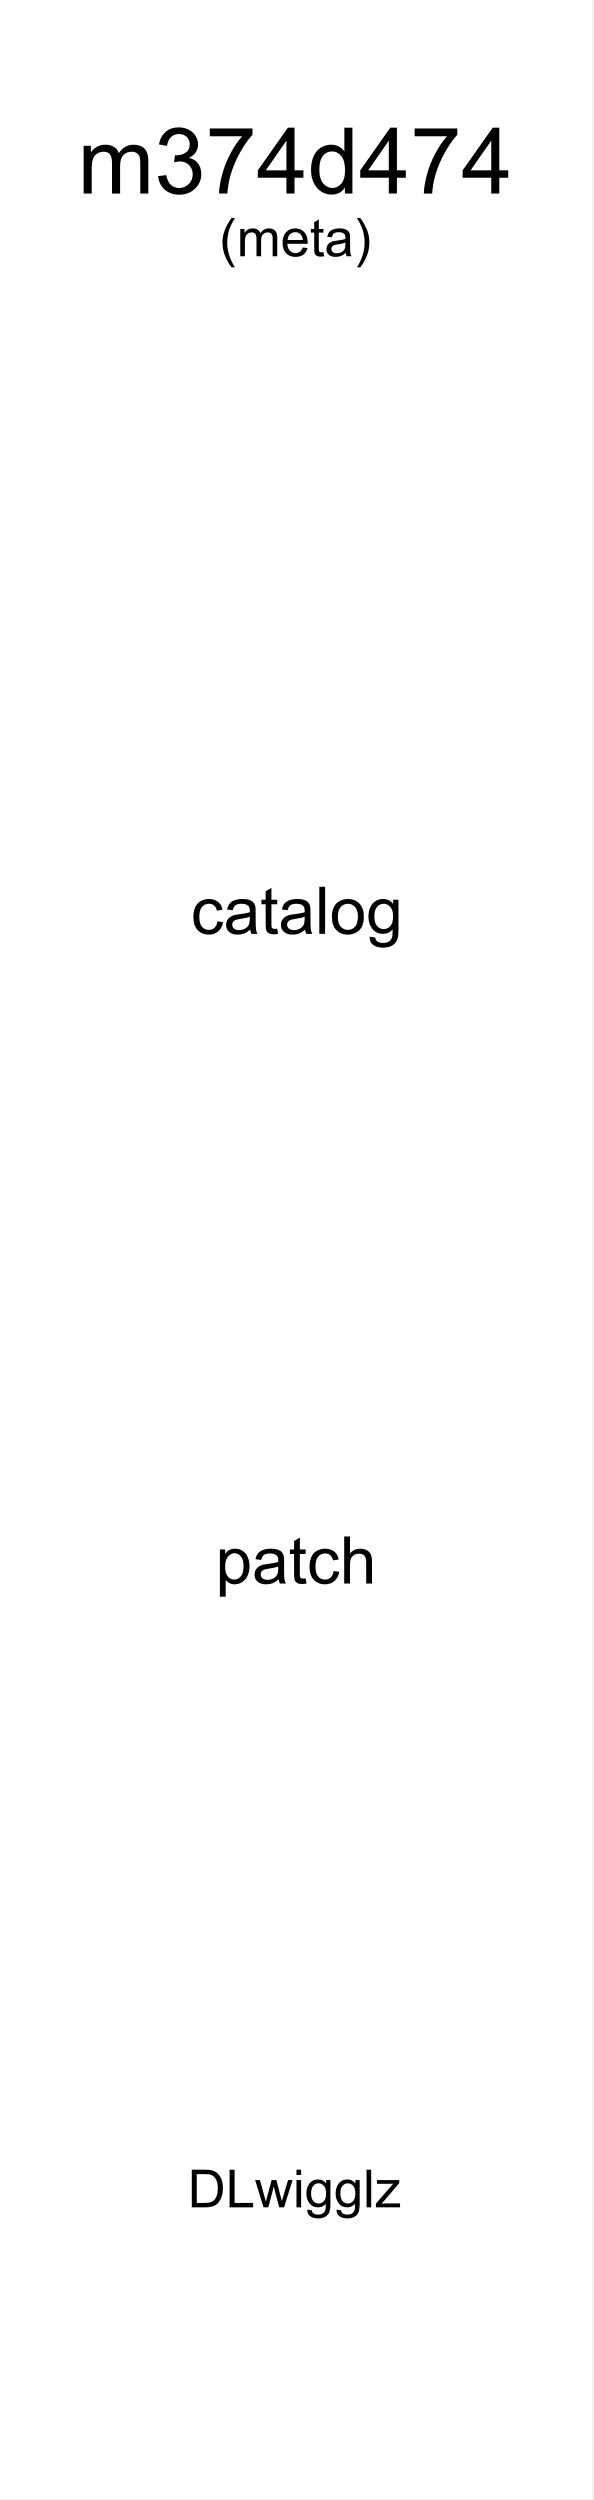
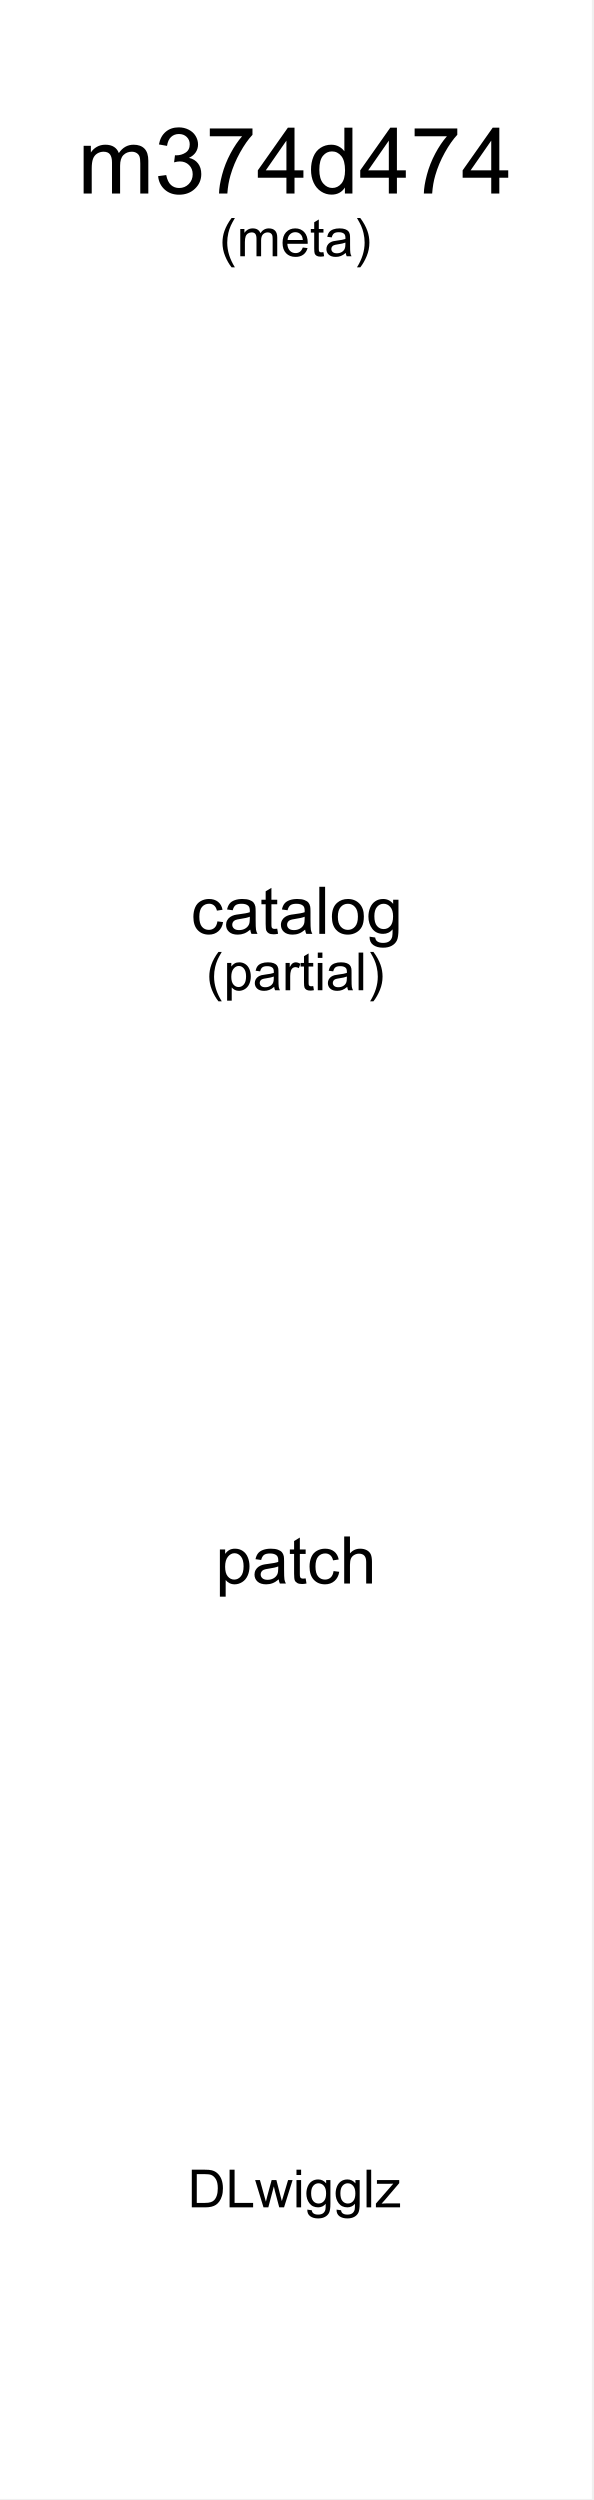
<svg xmlns="http://www.w3.org/2000/svg" width="100%" height="100%" viewBox="0 0 94 396" version="1.1" xml:space="preserve" style="fill-rule:evenodd;clip-rule:evenodd;stroke-linejoin:round;stroke-miterlimit:1.414;">
  <g transform="matrix(1.04167,0,0,1.04167,0,0)">
    <g id="Layer-0" transform="matrix(1,0,0,1,0,3.05176e-05)">
-       <rect id="rect1709" x="0" y="0" width="90" height="380" style="fill:white;" />
+       <rect id="background" x="0" y="0" width="90" height="380" style="fill:white;" />
      <g transform="matrix(1,0,0,1,7.74933,38)">
        <path d="M25.688,204.79L25.688,197.617L26.489,197.617L26.489,198.29C26.678,198.027 26.891,197.829 27.129,197.697C27.366,197.565 27.654,197.499 27.993,197.499C28.436,197.499 28.826,197.613 29.165,197.841C29.503,198.069 29.759,198.391 29.931,198.806C30.104,199.221 30.19,199.676 30.19,200.17C30.19,200.701 30.095,201.179 29.904,201.603C29.714,202.028 29.437,202.354 29.074,202.58C28.711,202.806 28.33,202.919 27.929,202.919C27.636,202.919 27.374,202.858 27.141,202.734C26.908,202.61 26.717,202.454 26.567,202.265L26.567,204.79L25.688,204.79ZM26.484,200.239C26.484,200.906 26.619,201.399 26.889,201.718C27.16,202.037 27.487,202.197 27.871,202.197C28.261,202.197 28.596,202.032 28.874,201.701C29.153,201.371 29.292,200.859 29.292,200.165C29.292,199.505 29.156,199.01 28.884,198.681C28.612,198.352 28.287,198.188 27.91,198.188C27.535,198.188 27.204,198.363 26.916,198.713C26.628,199.063 26.484,199.571 26.484,200.239Z" style="fill-rule:nonzero;" />
        <path d="M34.633,202.163C34.308,202.439 33.995,202.635 33.694,202.748C33.392,202.862 33.069,202.919 32.724,202.919C32.155,202.919 31.717,202.78 31.411,202.502C31.105,202.224 30.952,201.868 30.952,201.435C30.952,201.181 31.01,200.949 31.125,200.739C31.241,200.529 31.392,200.361 31.579,200.234C31.766,200.107 31.977,200.011 32.212,199.946C32.384,199.9 32.645,199.856 32.993,199.814C33.702,199.729 34.225,199.628 34.56,199.511C34.563,199.391 34.565,199.314 34.565,199.282C34.565,198.924 34.482,198.671 34.316,198.525C34.091,198.326 33.758,198.227 33.315,198.227C32.902,198.227 32.597,198.299 32.4,198.444C32.203,198.589 32.057,198.845 31.963,199.213L31.103,199.096C31.181,198.728 31.31,198.431 31.489,198.205C31.668,197.979 31.927,197.805 32.265,197.683C32.604,197.561 32.996,197.499 33.442,197.499C33.885,197.499 34.244,197.552 34.521,197.656C34.798,197.76 35.001,197.891 35.132,198.049C35.262,198.207 35.353,198.406 35.405,198.647C35.434,198.797 35.449,199.067 35.449,199.457L35.449,200.629C35.449,201.446 35.468,201.963 35.505,202.18C35.542,202.396 35.617,202.604 35.727,202.802L34.809,202.802C34.718,202.62 34.66,202.407 34.633,202.163ZM34.56,200.2C34.241,200.33 33.763,200.441 33.125,200.532C32.763,200.584 32.508,200.642 32.358,200.707C32.208,200.773 32.093,200.868 32.011,200.993C31.93,201.118 31.889,201.258 31.889,201.411C31.889,201.645 31.978,201.84 32.155,201.997C32.333,202.153 32.592,202.231 32.934,202.231C33.273,202.231 33.574,202.157 33.838,202.009C34.101,201.861 34.295,201.658 34.419,201.401C34.513,201.202 34.56,200.909 34.56,200.522L34.56,200.2Z" style="fill-rule:nonzero;" />
        <path d="M38.73,202.016L38.857,202.792C38.61,202.845 38.388,202.871 38.193,202.871C37.874,202.871 37.627,202.82 37.451,202.719C37.275,202.618 37.151,202.486 37.08,202.321C37.008,202.157 36.972,201.811 36.972,201.284L36.972,198.3L36.328,198.3L36.328,197.617L36.972,197.617L36.972,196.332L37.846,195.805L37.846,197.617L38.73,197.617L38.73,198.3L37.846,198.3L37.846,201.332C37.846,201.583 37.862,201.744 37.893,201.816C37.924,201.887 37.974,201.944 38.044,201.987C38.114,202.029 38.214,202.05 38.344,202.05C38.442,202.05 38.571,202.039 38.73,202.016Z" style="fill-rule:nonzero;" />
        <path d="M42.973,200.903L43.838,201.015C43.743,201.611 43.501,202.077 43.112,202.414C42.723,202.751 42.246,202.919 41.679,202.919C40.97,202.919 40.399,202.687 39.968,202.224C39.537,201.76 39.321,201.095 39.321,200.229C39.321,199.669 39.414,199.179 39.599,198.759C39.785,198.339 40.067,198.024 40.446,197.814C40.826,197.604 41.238,197.499 41.684,197.499C42.247,197.499 42.708,197.642 43.066,197.927C43.424,198.212 43.654,198.616 43.755,199.14L42.9,199.272C42.819,198.924 42.675,198.662 42.468,198.486C42.261,198.31 42.011,198.222 41.718,198.222C41.276,198.222 40.916,198.381 40.639,198.698C40.363,199.016 40.224,199.518 40.224,200.205C40.224,200.901 40.358,201.407 40.625,201.723C40.892,202.039 41.24,202.197 41.67,202.197C42.015,202.197 42.303,202.091 42.534,201.879C42.765,201.668 42.911,201.342 42.973,200.903Z" style="fill-rule:nonzero;" />
        <path d="M44.59,202.802L44.59,195.644L45.468,195.644L45.468,198.212C45.879,197.737 46.396,197.499 47.021,197.499C47.405,197.499 47.739,197.575 48.022,197.727C48.305,197.878 48.508,198.087 48.63,198.354C48.752,198.621 48.813,199.008 48.813,199.516L48.813,202.802L47.934,202.802L47.934,199.516C47.934,199.077 47.839,198.757 47.649,198.557C47.458,198.356 47.189,198.256 46.841,198.256C46.58,198.256 46.335,198.324 46.106,198.459C45.876,198.594 45.713,198.777 45.615,199.008C45.517,199.239 45.468,199.558 45.468,199.965L45.468,202.802L44.59,202.802Z" style="fill-rule:nonzero;" />
      </g>
      <g transform="matrix(1,0,0,1,-10.7273,-3.52808)">
        <path d="M23.445,32.958L23.445,25.698L24.545,25.698L24.545,26.717C24.773,26.362 25.076,26.076 25.454,25.859C25.833,25.643 26.263,25.534 26.746,25.534C27.284,25.534 27.725,25.646 28.069,25.869C28.413,26.093 28.656,26.405 28.797,26.806C29.371,25.958 30.119,25.534 31.039,25.534C31.759,25.534 32.313,25.734 32.7,26.133C33.088,26.531 33.281,27.145 33.281,27.975L33.281,32.958L32.058,32.958L32.058,28.385C32.058,27.893 32.018,27.538 31.938,27.322C31.858,27.106 31.714,26.931 31.504,26.799C31.295,26.667 31.048,26.601 30.766,26.601C30.255,26.601 29.832,26.771 29.494,27.11C29.157,27.45 28.989,27.993 28.989,28.74L28.989,32.958L27.758,32.958L27.758,28.241C27.758,27.695 27.658,27.284 27.457,27.011C27.257,26.738 26.929,26.601 26.473,26.601C26.127,26.601 25.806,26.692 25.512,26.874C25.218,27.057 25.005,27.323 24.873,27.674C24.741,28.025 24.675,28.531 24.675,29.192L24.675,32.958L23.445,32.958Z" style="fill-rule:nonzero;" />
        <path d="M34.772,30.313L36.002,30.149C36.143,30.846 36.384,31.348 36.723,31.656C37.063,31.964 37.476,32.117 37.964,32.117C38.543,32.117 39.032,31.917 39.43,31.516C39.829,31.115 40.029,30.618 40.029,30.026C40.029,29.461 39.844,28.995 39.475,28.628C39.106,28.261 38.636,28.077 38.067,28.077C37.834,28.077 37.545,28.123 37.198,28.214L37.335,27.134C37.417,27.143 37.483,27.148 37.533,27.148C38.058,27.148 38.529,27.011 38.948,26.738C39.368,26.464 39.577,26.043 39.577,25.473C39.577,25.022 39.425,24.648 39.119,24.352C38.814,24.056 38.42,23.907 37.937,23.907C37.458,23.907 37.059,24.058 36.74,24.359C36.421,24.659 36.216,25.111 36.125,25.712L34.895,25.493C35.045,24.669 35.387,24.029 35.92,23.576C36.453,23.122 37.116,22.896 37.909,22.896C38.456,22.896 38.96,23.013 39.42,23.248C39.88,23.482 40.232,23.803 40.476,24.208C40.72,24.614 40.842,25.044 40.842,25.5C40.842,25.933 40.726,26.327 40.493,26.683C40.261,27.038 39.917,27.321 39.461,27.53C40.054,27.667 40.514,27.951 40.842,28.382C41.17,28.812 41.334,29.351 41.334,29.998C41.334,30.873 41.015,31.615 40.377,32.223C39.739,32.832 38.933,33.136 37.957,33.136C37.078,33.136 36.347,32.874 35.766,32.35C35.185,31.826 34.854,31.147 34.772,30.313Z" style="fill-rule:nonzero;" />
        <path d="M42.633,24.249L42.633,23.067L49.12,23.067L49.12,24.024C48.482,24.703 47.85,25.605 47.223,26.731C46.597,27.856 46.113,29.014 45.771,30.203C45.525,31.042 45.367,31.96 45.299,32.958L44.034,32.958C44.048,32.17 44.203,31.217 44.499,30.101C44.795,28.984 45.22,27.908 45.774,26.871C46.328,25.834 46.917,24.96 47.541,24.249L42.633,24.249Z" style="fill-rule:nonzero;" />
        <path d="M54.281,32.958L54.281,30.559L49.934,30.559L49.934,29.431L54.507,22.937L55.512,22.937L55.512,29.431L56.865,29.431L56.865,30.559L55.512,30.559L55.512,32.958L54.281,32.958ZM54.281,29.431L54.281,24.912L51.144,29.431L54.281,29.431Z" style="fill-rule:nonzero;" />
        <path d="M63.175,32.958L63.175,32.042C62.715,32.762 62.038,33.122 61.145,33.122C60.566,33.122 60.034,32.963 59.549,32.644C59.063,32.325 58.687,31.879 58.421,31.307C58.154,30.735 58.021,30.078 58.021,29.335C58.021,28.611 58.142,27.953 58.383,27.363C58.625,26.773 58.987,26.321 59.47,26.006C59.953,25.692 60.493,25.534 61.09,25.534C61.528,25.534 61.917,25.627 62.259,25.811C62.601,25.996 62.879,26.236 63.093,26.532L63.093,22.937L64.317,22.937L64.317,32.958L63.175,32.958ZM59.285,29.335C59.285,30.265 59.481,30.96 59.873,31.42C60.265,31.88 60.728,32.111 61.261,32.111C61.799,32.111 62.256,31.891 62.632,31.451C63.008,31.011 63.196,30.34 63.196,29.438C63.196,28.444 63.004,27.715 62.621,27.25C62.239,26.785 61.767,26.553 61.206,26.553C60.659,26.553 60.203,26.776 59.836,27.223C59.469,27.669 59.285,28.374 59.285,29.335Z" style="fill-rule:nonzero;" />
        <path d="M69.854,32.958L69.854,30.559L65.506,30.559L65.506,29.431L70.079,22.937L71.084,22.937L71.084,29.431L72.438,29.431L72.438,30.559L71.084,30.559L71.084,32.958L69.854,32.958ZM69.854,29.431L69.854,24.912L66.716,29.431L69.854,29.431Z" style="fill-rule:nonzero;" />
        <path d="M73.778,24.249L73.778,23.067L80.265,23.067L80.265,24.024C79.627,24.703 78.995,25.605 78.368,26.731C77.741,27.856 77.257,29.014 76.915,30.203C76.669,31.042 76.512,31.96 76.444,32.958L75.179,32.958C75.193,32.17 75.348,31.217 75.644,30.101C75.94,28.984 76.365,27.908 76.919,26.871C77.472,25.834 78.061,24.96 78.686,24.249L73.778,24.249Z" style="fill-rule:nonzero;" />
        <path d="M85.426,32.958L85.426,30.559L81.078,30.559L81.078,29.431L85.652,22.937L86.656,22.937L86.656,29.431L88.01,29.431L88.01,30.559L86.656,30.559L86.656,32.958L85.426,32.958ZM85.426,29.431L85.426,24.912L82.288,29.431L85.426,29.431Z" style="fill-rule:nonzero;" />
+       </g>
+       <g transform="matrix(1,0,0,1,18.0919,83.4014)">
+         <path d="M15.123,68.861C14.735,68.372 14.407,67.799 14.139,67.142C13.87,66.486 13.736,65.806 13.736,65.103C13.736,64.484 13.836,63.89 14.037,63.322C14.271,62.663 14.633,62.007 15.123,61.353L15.627,61.353C15.312,61.895 15.103,62.282 15.002,62.513C14.843,62.873 14.718,63.248 14.627,63.638C14.515,64.125 14.459,64.615 14.459,65.107C14.459,66.36 14.848,67.611 15.627,68.861L15.123,68.861Z" style="fill-rule:nonzero;" />
+         <path d="M16.443,68.767L16.443,63.029L17.084,63.029L17.084,63.568C17.235,63.357 17.405,63.199 17.596,63.094C17.786,62.988 18.016,62.935 18.287,62.935C18.641,62.935 18.954,63.026 19.224,63.209C19.495,63.391 19.7,63.648 19.838,63.98C19.976,64.312 20.045,64.676 20.045,65.072C20.045,65.497 19.969,65.879 19.816,66.219C19.664,66.558 19.443,66.819 19.152,67C18.862,67.181 18.557,67.271 18.236,67.271C18.002,67.271 17.792,67.222 17.605,67.123C17.419,67.024 17.266,66.899 17.146,66.748L17.146,68.767L16.443,68.767ZM17.08,65.127C17.08,65.661 17.188,66.055 17.404,66.31C17.62,66.566 17.882,66.693 18.189,66.693C18.502,66.693 18.769,66.561 18.992,66.297C19.215,66.032 19.326,65.623 19.326,65.068C19.326,64.54 19.217,64.144 19,63.881C18.782,63.618 18.523,63.486 18.221,63.486C17.921,63.486 17.656,63.626 17.426,63.906C17.195,64.186 17.08,64.593 17.08,65.127Z" style="fill-rule:nonzero;" />
+         <path d="M23.599,66.666C23.339,66.887 23.088,67.043 22.848,67.135C22.607,67.226 22.348,67.271 22.072,67.271C21.616,67.271 21.266,67.16 21.021,66.937C20.777,66.715 20.654,66.43 20.654,66.084C20.654,65.881 20.7,65.695 20.793,65.527C20.885,65.359 21.006,65.224 21.156,65.123C21.306,65.021 21.474,64.944 21.662,64.892C21.8,64.856 22.008,64.821 22.287,64.787C22.855,64.719 23.273,64.638 23.541,64.545C23.543,64.448 23.545,64.387 23.545,64.361C23.545,64.075 23.478,63.873 23.346,63.756C23.166,63.597 22.899,63.517 22.545,63.517C22.214,63.517 21.97,63.575 21.812,63.691C21.655,63.807 21.538,64.012 21.463,64.306L20.775,64.213C20.838,63.918 20.941,63.681 21.084,63.5C21.227,63.319 21.434,63.179 21.705,63.082C21.976,62.984 22.29,62.935 22.646,62.935C23.001,62.935 23.288,62.977 23.51,63.06C23.731,63.144 23.894,63.249 23.998,63.375C24.102,63.501 24.175,63.661 24.217,63.853C24.24,63.973 24.252,64.189 24.252,64.502L24.252,65.439C24.252,66.093 24.267,66.506 24.297,66.679C24.327,66.853 24.386,67.019 24.474,67.178L23.74,67.178C23.667,67.032 23.62,66.861 23.599,66.666ZM23.541,65.096C23.286,65.2 22.903,65.288 22.392,65.361C22.103,65.403 21.899,65.45 21.779,65.502C21.659,65.554 21.567,65.63 21.502,65.73C21.437,65.831 21.404,65.942 21.404,66.064C21.404,66.252 21.475,66.408 21.617,66.533C21.759,66.658 21.967,66.721 22.24,66.721C22.511,66.721 22.752,66.661 22.963,66.543C23.174,66.424 23.329,66.262 23.428,66.056C23.503,65.898 23.541,65.663 23.541,65.353L23.541,65.096Z" style="fill-rule:nonzero;" />
+         <path d="M25.334,67.178L25.334,63.029L25.967,63.029L25.967,63.658C26.128,63.364 26.277,63.17 26.414,63.076C26.551,62.982 26.701,62.935 26.865,62.935C27.102,62.935 27.343,63.011 27.588,63.162L27.346,63.814C27.174,63.713 27.002,63.662 26.83,63.662C26.676,63.662 26.538,63.708 26.416,63.801C26.293,63.893 26.206,64.021 26.154,64.185C26.076,64.435 26.037,64.709 26.037,65.006L26.037,67.178L25.334,67.178Z" style="fill-rule:nonzero;" />
+         <path d="M29.541,66.549L29.642,67.17C29.445,67.211 29.267,67.232 29.111,67.232C28.856,67.232 28.658,67.192 28.517,67.111C28.377,67.03 28.278,66.924 28.221,66.793C28.163,66.661 28.135,66.385 28.135,65.963L28.135,63.576L27.619,63.576L27.619,63.029L28.135,63.029L28.135,62.002L28.834,61.58L28.834,63.029L29.541,63.029L29.541,63.576L28.834,63.576L28.834,66.002C28.834,66.202 28.846,66.331 28.871,66.388C28.896,66.446 28.936,66.491 28.992,66.525C29.048,66.559 29.128,66.576 29.232,66.576C29.31,66.576 29.413,66.567 29.541,66.549Z" style="fill-rule:nonzero;" />
+         <path d="M30.232,62.26L30.232,61.451L30.935,61.451L30.935,62.26L30.232,62.26ZM30.232,67.178L30.232,63.029L30.935,63.029L30.935,67.178L30.232,67.178Z" style="fill-rule:nonzero;" />
+         <path d="M34.713,66.666C34.452,66.887 34.202,67.043 33.961,67.135C33.72,67.226 33.461,67.271 33.185,67.271C32.73,67.271 32.379,67.16 32.135,66.937C31.89,66.715 31.767,66.43 31.767,66.084C31.767,65.881 31.814,65.695 31.906,65.527C31.999,65.359 32.12,65.224 32.269,65.123C32.419,65.021 32.588,64.944 32.775,64.892C32.913,64.856 33.122,64.821 33.4,64.787C33.968,64.719 34.386,64.638 34.654,64.545C34.657,64.448 34.658,64.387 34.658,64.361C34.658,64.075 34.592,63.873 34.459,63.756C34.279,63.597 34.012,63.517 33.658,63.517C33.327,63.517 33.083,63.575 32.926,63.691C32.768,63.807 32.652,64.012 32.576,64.306L31.889,64.213C31.951,63.918 32.054,63.681 32.197,63.5C32.34,63.319 32.547,63.179 32.818,63.082C33.089,62.984 33.403,62.935 33.76,62.935C34.114,62.935 34.402,62.977 34.623,63.06C34.844,63.144 35.007,63.249 35.111,63.375C35.215,63.501 35.288,63.661 35.33,63.853C35.353,63.973 35.365,64.189 35.365,64.502L35.365,65.439C35.365,66.093 35.38,66.506 35.41,66.679C35.44,66.853 35.499,67.019 35.588,67.178L34.853,67.178C34.78,67.032 34.734,66.861 34.713,66.666ZM34.654,65.096C34.399,65.2 34.016,65.288 33.506,65.361C33.217,65.403 33.012,65.45 32.892,65.502C32.773,65.554 32.68,65.63 32.615,65.73C32.55,65.831 32.517,65.942 32.517,66.064C32.517,66.252 32.588,66.408 32.73,66.533C32.872,66.658 33.08,66.721 33.353,66.721C33.624,66.721 33.865,66.661 34.076,66.543C34.287,66.424 34.442,66.262 34.541,66.056C34.616,65.898 34.654,65.663 34.654,65.353L34.654,65.096Z" style="fill-rule:nonzero;" />
+         <rect x="36.439" y="61.451" width="0.703" height="5.727" style="fill-rule:nonzero;" />
+         <path d="M38.693,68.861L38.189,68.861C38.968,67.611 39.357,66.36 39.357,65.107C39.357,64.618 39.301,64.132 39.189,63.65C39.101,63.26 38.977,62.885 38.818,62.525C38.717,62.291 38.507,61.9 38.189,61.353L38.693,61.353C39.183,62.007 39.545,62.663 39.779,63.322C39.98,63.89 40.08,64.484 40.08,65.103C40.08,65.806 39.945,66.486 39.676,67.142C39.406,67.799 39.079,68.372 38.693,68.861Z" style="fill-rule:nonzero;" />
      </g>
      <g transform="matrix(1,0,0,1,20.0939,-28.2053)">
        <path d="M15.123,68.861C14.735,68.372 14.407,67.799 14.139,67.142C13.87,66.486 13.736,65.806 13.736,65.103C13.736,64.484 13.836,63.89 14.037,63.322C14.271,62.663 14.633,62.007 15.123,61.353L15.627,61.353C15.312,61.895 15.103,62.282 15.002,62.513C14.843,62.873 14.718,63.248 14.627,63.638C14.515,64.125 14.459,64.615 14.459,65.107C14.459,66.36 14.848,67.611 15.627,68.861L15.123,68.861Z" style="fill-rule:nonzero;" />
        <path d="M16.443,67.178L16.443,63.029L17.072,63.029L17.072,63.611C17.202,63.408 17.376,63.245 17.592,63.121C17.808,62.997 18.054,62.935 18.33,62.935C18.637,62.935 18.889,62.999 19.086,63.127C19.282,63.254 19.421,63.433 19.502,63.662C19.83,63.178 20.257,62.935 20.783,62.935C21.195,62.935 21.511,63.049 21.732,63.277C21.954,63.505 22.064,63.856 22.064,64.33L22.064,67.178L21.365,67.178L21.365,64.564C21.365,64.283 21.342,64.081 21.297,63.957C21.251,63.833 21.168,63.734 21.049,63.658C20.929,63.582 20.788,63.545 20.627,63.545C20.335,63.545 20.093,63.642 19.9,63.836C19.708,64.03 19.611,64.34 19.611,64.767L19.611,67.178L18.908,67.178L18.908,64.482C18.908,64.17 18.851,63.935 18.736,63.779C18.622,63.623 18.434,63.545 18.174,63.545C17.976,63.545 17.793,63.597 17.625,63.701C17.457,63.805 17.335,63.957 17.26,64.158C17.184,64.359 17.146,64.648 17.146,65.025L17.146,67.178L16.443,67.178Z" style="fill-rule:nonzero;" />
        <path d="M25.947,65.842L26.674,65.931C26.559,66.356 26.347,66.685 26.037,66.92C25.727,67.154 25.331,67.271 24.849,67.271C24.243,67.271 23.762,67.084 23.406,66.711C23.051,66.337 22.873,65.813 22.873,65.138C22.873,64.441 23.053,63.899 23.412,63.513C23.771,63.128 24.237,62.935 24.81,62.935C25.365,62.935 25.818,63.124 26.17,63.502C26.521,63.879 26.697,64.411 26.697,65.096C26.697,65.137 26.696,65.2 26.693,65.283L23.599,65.283C23.626,65.739 23.754,66.088 23.986,66.33C24.218,66.572 24.507,66.693 24.853,66.693C25.111,66.693 25.331,66.625 25.514,66.49C25.696,66.355 25.84,66.138 25.947,65.842ZM23.639,64.705L25.955,64.705C25.924,64.356 25.835,64.094 25.689,63.92C25.465,63.649 25.175,63.513 24.818,63.513C24.495,63.513 24.224,63.622 24.004,63.838C23.784,64.054 23.662,64.343 23.639,64.705Z" style="fill-rule:nonzero;" />
        <path d="M29.092,66.549L29.193,67.17C28.995,67.211 28.818,67.232 28.662,67.232C28.407,67.232 28.209,67.192 28.068,67.111C27.928,67.03 27.829,66.924 27.771,66.793C27.714,66.661 27.685,66.385 27.685,65.963L27.685,63.576L27.17,63.576L27.17,63.029L27.685,63.029L27.685,62.002L28.385,61.58L28.385,63.029L29.092,63.029L29.092,63.576L28.385,63.576L28.385,66.002C28.385,66.202 28.397,66.331 28.422,66.388C28.446,66.446 28.487,66.491 28.543,66.525C28.599,66.559 28.679,66.576 28.783,66.576C28.861,66.576 28.964,66.567 29.092,66.549Z" style="fill-rule:nonzero;" />
        <path d="M32.486,66.666C32.226,66.887 31.975,67.043 31.734,67.135C31.493,67.226 31.235,67.271 30.959,67.271C30.503,67.271 30.153,67.16 29.908,66.937C29.663,66.715 29.541,66.43 29.541,66.084C29.541,65.881 29.587,65.695 29.68,65.527C29.772,65.359 29.893,65.224 30.043,65.123C30.193,65.021 30.361,64.944 30.549,64.892C30.687,64.856 30.895,64.821 31.174,64.787C31.741,64.719 32.159,64.638 32.428,64.545C32.43,64.448 32.432,64.387 32.432,64.361C32.432,64.075 32.365,63.873 32.232,63.756C32.053,63.597 31.786,63.517 31.432,63.517C31.101,63.517 30.857,63.575 30.699,63.691C30.542,63.807 30.425,64.012 30.349,64.306L29.662,64.213C29.724,63.918 29.827,63.681 29.971,63.5C30.114,63.319 30.321,63.179 30.592,63.082C30.862,62.984 31.176,62.935 31.533,62.935C31.887,62.935 32.175,62.977 32.396,63.06C32.618,63.144 32.78,63.249 32.885,63.375C32.989,63.501 33.062,63.661 33.103,63.853C33.127,63.973 33.139,64.189 33.139,64.502L33.139,65.439C33.139,66.093 33.154,66.506 33.183,66.679C33.213,66.853 33.273,67.019 33.361,67.178L32.627,67.178C32.554,67.032 32.507,66.861 32.486,66.666ZM32.428,65.096C32.172,65.2 31.79,65.288 31.279,65.361C30.99,65.403 30.786,65.45 30.666,65.502C30.546,65.554 30.454,65.63 30.389,65.73C30.323,65.831 30.291,65.942 30.291,66.064C30.291,66.252 30.362,66.408 30.504,66.533C30.646,66.658 30.853,66.721 31.127,66.721C31.398,66.721 31.639,66.661 31.849,66.543C32.06,66.424 32.215,66.262 32.314,66.056C32.39,65.898 32.428,65.663 32.428,65.353L32.428,65.096Z" style="fill-rule:nonzero;" />
        <path d="M34.689,68.861L34.185,68.861C34.964,67.611 35.353,66.36 35.353,65.107C35.353,64.618 35.297,64.132 35.185,63.65C35.097,63.26 34.973,62.885 34.814,62.525C34.713,62.291 34.503,61.9 34.185,61.353L34.689,61.353C35.179,62.007 35.541,62.663 35.775,63.322C35.976,63.89 36.076,64.484 36.076,65.103C36.076,65.806 35.941,66.486 35.672,67.142C35.402,67.799 35.075,68.372 34.689,68.861Z" style="fill-rule:nonzero;" />
      </g>
      <g transform="matrix(1,0,0,1,20.5859,33.1936)">
        <path d="M8.58,302.464L8.58,296.737L10.553,296.737C10.998,296.737 11.338,296.765 11.572,296.819C11.9,296.895 12.18,297.031 12.412,297.229C12.714,297.485 12.94,297.811 13.09,298.208C13.24,298.605 13.314,299.059 13.314,299.569C13.314,300.004 13.264,300.39 13.162,300.725C13.061,301.061 12.93,301.339 12.772,301.559C12.613,301.779 12.439,301.953 12.25,302.079C12.061,302.205 11.833,302.301 11.566,302.366C11.3,302.431 10.993,302.464 10.647,302.464L8.58,302.464ZM9.338,301.788L10.561,301.788C10.938,301.788 11.234,301.753 11.449,301.682C11.664,301.612 11.835,301.513 11.963,301.386C12.143,301.206 12.283,300.964 12.383,300.661C12.483,300.358 12.533,299.99 12.533,299.557C12.533,298.959 12.435,298.498 12.238,298.177C12.042,297.855 11.803,297.64 11.522,297.53C11.318,297.452 10.992,297.413 10.541,297.413L9.338,297.413L9.338,301.788Z" style="fill-rule:nonzero;" />
        <path d="M14.326,302.464L14.326,296.737L15.084,296.737L15.084,301.788L17.904,301.788L17.904,302.464L14.326,302.464Z" style="fill-rule:nonzero;" />
        <path d="M19.482,302.464L18.213,298.315L18.939,298.315L19.6,300.71L19.846,301.6C19.856,301.556 19.928,301.271 20.061,300.745L20.721,298.315L21.443,298.315L22.064,300.722L22.272,301.515L22.51,300.714L23.221,298.315L23.904,298.315L22.607,302.464L21.877,302.464L21.217,299.979L21.057,299.272L20.217,302.464L19.482,302.464Z" style="fill-rule:nonzero;" />
        <path d="M24.498,297.546L24.498,296.737L25.201,296.737L25.201,297.546L24.498,297.546ZM24.498,302.464L24.498,298.315L25.201,298.315L25.201,302.464L24.498,302.464Z" style="fill-rule:nonzero;" />
        <path d="M26.143,302.807L26.826,302.909C26.855,303.12 26.934,303.274 27.064,303.37C27.239,303.5 27.477,303.565 27.779,303.565C28.105,303.565 28.356,303.5 28.533,303.37C28.71,303.24 28.83,303.057 28.893,302.823C28.929,302.68 28.946,302.379 28.943,301.921C28.636,302.283 28.253,302.464 27.795,302.464C27.225,302.464 26.783,302.258 26.471,301.847C26.158,301.435 26.002,300.942 26.002,300.366C26.002,299.97 26.074,299.605 26.217,299.27C26.36,298.936 26.568,298.677 26.84,298.495C27.112,298.313 27.432,298.222 27.799,298.222C28.288,298.222 28.692,298.419 29.01,298.815L29.01,298.315L29.658,298.315L29.658,301.901C29.658,302.547 29.592,303.005 29.461,303.274C29.329,303.544 29.121,303.757 28.836,303.913C28.551,304.069 28.2,304.147 27.783,304.147C27.288,304.147 26.889,304.036 26.584,303.813C26.279,303.591 26.132,303.255 26.143,302.807ZM26.725,300.315C26.725,300.86 26.833,301.257 27.049,301.507C27.265,301.757 27.536,301.882 27.861,301.882C28.184,301.882 28.455,301.757 28.674,301.509C28.893,301.26 29.002,300.87 29.002,300.339C29.002,299.831 28.889,299.448 28.664,299.19C28.439,298.932 28.167,298.804 27.85,298.804C27.537,298.804 27.272,298.931 27.053,299.184C26.834,299.438 26.725,299.815 26.725,300.315Z" style="fill-rule:nonzero;" />
        <path d="M30.592,302.807L31.275,302.909C31.304,303.12 31.384,303.274 31.514,303.37C31.688,303.5 31.926,303.565 32.229,303.565C32.554,303.565 32.805,303.5 32.982,303.37C33.16,303.24 33.279,303.057 33.342,302.823C33.378,302.68 33.395,302.379 33.393,301.921C33.085,302.283 32.703,302.464 32.244,302.464C31.674,302.464 31.232,302.258 30.92,301.847C30.607,301.435 30.451,300.942 30.451,300.366C30.451,299.97 30.523,299.605 30.666,299.27C30.809,298.936 31.017,298.677 31.289,298.495C31.561,298.313 31.881,298.222 32.248,298.222C32.738,298.222 33.141,298.419 33.459,298.815L33.459,298.315L34.107,298.315L34.107,301.901C34.107,302.547 34.042,303.005 33.91,303.274C33.779,303.544 33.57,303.757 33.285,303.913C33,304.069 32.649,304.147 32.232,304.147C31.738,304.147 31.338,304.036 31.033,303.813C30.729,303.591 30.581,303.255 30.592,302.807ZM31.174,300.315C31.174,300.86 31.282,301.257 31.498,301.507C31.714,301.757 31.985,301.882 32.311,301.882C32.634,301.882 32.904,301.757 33.123,301.509C33.342,301.26 33.451,300.87 33.451,300.339C33.451,299.831 33.339,299.448 33.113,299.19C32.888,298.932 32.617,298.804 32.299,298.804C31.986,298.804 31.721,298.931 31.502,299.184C31.283,299.438 31.174,299.815 31.174,300.315Z" style="fill-rule:nonzero;" />
        <rect x="35.154" y="296.737" width="0.703" height="5.727" style="fill-rule:nonzero;" />
        <path d="M36.576,302.464L36.576,301.893L39.217,298.862C38.917,298.878 38.653,298.886 38.424,298.886L36.732,298.886L36.732,298.315L40.123,298.315L40.123,298.78L37.877,301.413L37.443,301.893C37.759,301.87 38.054,301.858 38.33,301.858L40.248,301.858L40.248,302.464L36.576,302.464Z" style="fill-rule:nonzero;" />
      </g>
      <g transform="matrix(1,0,0,1,0.92693,71)">
        <path d="M32.132,69.106L32.996,69.218C32.902,69.814 32.66,70.28 32.271,70.617C31.882,70.954 31.405,71.123 30.838,71.123C30.129,71.123 29.558,70.891 29.127,70.427C28.695,69.963 28.48,69.298 28.48,68.432C28.48,67.872 28.573,67.382 28.758,66.962C28.944,66.543 29.226,66.228 29.605,66.018C29.985,65.808 30.397,65.703 30.843,65.703C31.406,65.703 31.867,65.845 32.225,66.13C32.583,66.415 32.812,66.819 32.913,67.343L32.059,67.475C31.978,67.127 31.833,66.865 31.627,66.689C31.42,66.513 31.17,66.425 30.877,66.425C30.435,66.425 30.075,66.584 29.798,66.901C29.521,67.219 29.383,67.721 29.383,68.408C29.383,69.104 29.517,69.611 29.784,69.926C30.05,70.242 30.399,70.4 30.828,70.4C31.173,70.4 31.462,70.294 31.693,70.083C31.924,69.871 32.07,69.545 32.132,69.106Z" style="fill-rule:nonzero;" />
        <path d="M37.132,70.366C36.807,70.642 36.493,70.838 36.192,70.952C35.891,71.066 35.568,71.123 35.223,71.123C34.653,71.123 34.215,70.983 33.909,70.705C33.604,70.427 33.451,70.071 33.451,69.638C33.451,69.384 33.508,69.152 33.624,68.942C33.739,68.732 33.891,68.564 34.078,68.437C34.265,68.31 34.476,68.214 34.71,68.149C34.883,68.103 35.143,68.059 35.492,68.017C36.201,67.933 36.724,67.832 37.059,67.714C37.062,67.594 37.064,67.517 37.064,67.485C37.064,67.127 36.981,66.875 36.815,66.728C36.59,66.53 36.257,66.43 35.814,66.43C35.4,66.43 35.095,66.503 34.898,66.648C34.701,66.792 34.556,67.049 34.461,67.417L33.602,67.299C33.68,66.932 33.809,66.635 33.988,66.408C34.167,66.182 34.425,66.008 34.764,65.886C35.103,65.764 35.495,65.703 35.941,65.703C36.383,65.703 36.743,65.755 37.02,65.859C37.297,65.963 37.5,66.094 37.63,66.252C37.76,66.41 37.852,66.609 37.904,66.85C37.933,67 37.948,67.27 37.948,67.661L37.948,68.833C37.948,69.65 37.966,70.166 38.004,70.383C38.041,70.599 38.115,70.807 38.226,71.005L37.308,71.005C37.217,70.823 37.158,70.61 37.132,70.366ZM37.059,68.403C36.74,68.533 36.261,68.644 35.623,68.735C35.262,68.787 35.007,68.846 34.857,68.911C34.707,68.976 34.591,69.071 34.51,69.196C34.429,69.322 34.388,69.461 34.388,69.614C34.388,69.848 34.477,70.044 34.654,70.2C34.832,70.356 35.091,70.434 35.433,70.434C35.771,70.434 36.073,70.36 36.336,70.212C36.6,70.064 36.794,69.861 36.917,69.604C37.012,69.406 37.059,69.113 37.059,68.725L37.059,68.403Z" style="fill-rule:nonzero;" />
        <path d="M41.229,70.219L41.356,70.996C41.108,71.048 40.887,71.074 40.692,71.074C40.373,71.074 40.125,71.023 39.95,70.922C39.774,70.822 39.65,70.689 39.578,70.524C39.507,70.36 39.471,70.014 39.471,69.487L39.471,66.503L38.826,66.503L38.826,65.82L39.471,65.82L39.471,64.536L40.345,64.008L40.345,65.82L41.229,65.82L41.229,66.503L40.345,66.503L40.345,69.536C40.345,69.786 40.361,69.947 40.391,70.019C40.422,70.091 40.473,70.148 40.543,70.19C40.613,70.232 40.713,70.253 40.843,70.253C40.941,70.253 41.069,70.242 41.229,70.219Z" style="fill-rule:nonzero;" />
        <path d="M45.472,70.366C45.146,70.642 44.833,70.838 44.532,70.952C44.231,71.066 43.908,71.123 43.563,71.123C42.993,71.123 42.555,70.983 42.249,70.705C41.943,70.427 41.79,70.071 41.79,69.638C41.79,69.384 41.848,69.152 41.964,68.942C42.079,68.732 42.231,68.564 42.418,68.437C42.605,68.31 42.816,68.214 43.05,68.149C43.223,68.103 43.483,68.059 43.831,68.017C44.541,67.933 45.063,67.832 45.399,67.714C45.402,67.594 45.404,67.517 45.404,67.485C45.404,67.127 45.321,66.875 45.155,66.728C44.93,66.53 44.596,66.43 44.154,66.43C43.74,66.43 43.435,66.503 43.238,66.648C43.041,66.792 42.895,67.049 42.801,67.417L41.942,67.299C42.02,66.932 42.148,66.635 42.327,66.408C42.507,66.182 42.765,66.008 43.104,65.886C43.442,65.764 43.835,65.703 44.281,65.703C44.723,65.703 45.083,65.755 45.36,65.859C45.636,65.963 45.84,66.094 45.97,66.252C46.1,66.41 46.191,66.609 46.243,66.85C46.273,67 46.287,67.27 46.287,67.661L46.287,68.833C46.287,69.65 46.306,70.166 46.344,70.383C46.381,70.599 46.455,70.807 46.566,71.005L45.648,71.005C45.557,70.823 45.498,70.61 45.472,70.366ZM45.399,68.403C45.08,68.533 44.601,68.644 43.963,68.735C43.602,68.787 43.346,68.846 43.197,68.911C43.047,68.976 42.931,69.071 42.85,69.196C42.769,69.322 42.728,69.461 42.728,69.614C42.728,69.848 42.817,70.044 42.994,70.2C43.171,70.356 43.431,70.434 43.773,70.434C44.111,70.434 44.412,70.36 44.676,70.212C44.94,70.064 45.133,69.861 45.257,69.604C45.352,69.406 45.399,69.113 45.399,68.725L45.399,68.403Z" style="fill-rule:nonzero;" />
        <rect x="47.63" y="63.847" width="0.879" height="7.158" style="fill-rule:nonzero;" />
        <path d="M49.544,68.413C49.544,67.452 49.811,66.741 50.345,66.279C50.791,65.895 51.335,65.703 51.976,65.703C52.689,65.703 53.271,65.936 53.724,66.403C54.176,66.871 54.403,67.516 54.403,68.339C54.403,69.007 54.303,69.532 54.102,69.914C53.902,70.297 53.611,70.594 53.228,70.805C52.846,71.017 52.428,71.123 51.976,71.123C51.25,71.123 50.663,70.89 50.216,70.424C49.768,69.959 49.544,69.288 49.544,68.413ZM50.448,68.413C50.448,69.077 50.592,69.574 50.882,69.904C51.172,70.235 51.536,70.4 51.976,70.4C52.412,70.4 52.775,70.234 53.065,69.902C53.354,69.57 53.499,69.064 53.499,68.383C53.499,67.742 53.354,67.256 53.062,66.926C52.771,66.595 52.409,66.43 51.976,66.43C51.536,66.43 51.172,66.595 50.882,66.923C50.592,67.252 50.448,67.749 50.448,68.413Z" style="fill-rule:nonzero;" />
        <path d="M55.272,71.435L56.126,71.562C56.162,71.826 56.261,72.018 56.424,72.138C56.642,72.301 56.94,72.382 57.318,72.382C57.725,72.382 58.039,72.301 58.26,72.138C58.481,71.975 58.631,71.748 58.709,71.455C58.755,71.276 58.776,70.9 58.773,70.327C58.389,70.779 57.91,71.005 57.337,71.005C56.624,71.005 56.073,70.748 55.682,70.234C55.291,69.72 55.096,69.103 55.096,68.383C55.096,67.889 55.186,67.432 55.365,67.014C55.544,66.595 55.803,66.272 56.143,66.045C56.484,65.817 56.883,65.703 57.342,65.703C57.954,65.703 58.459,65.95 58.856,66.445L58.856,65.82L59.666,65.82L59.666,70.302C59.666,71.11 59.584,71.682 59.42,72.019C59.255,72.356 58.995,72.622 58.638,72.817C58.282,73.012 57.843,73.11 57.323,73.11C56.704,73.11 56.204,72.971 55.824,72.692C55.443,72.414 55.259,71.995 55.272,71.435ZM55.999,68.32C55.999,69 56.134,69.497 56.405,69.809C56.675,70.122 57.013,70.278 57.42,70.278C57.824,70.278 58.162,70.122 58.436,69.812C58.709,69.501 58.846,69.013 58.846,68.349C58.846,67.714 58.705,67.236 58.424,66.914C58.142,66.591 57.803,66.43 57.406,66.43C57.015,66.43 56.683,66.589 56.409,66.906C56.136,67.224 55.999,67.695 55.999,68.32Z" style="fill-rule:nonzero;" />
      </g>
    </g>
  </g>
</svg>
